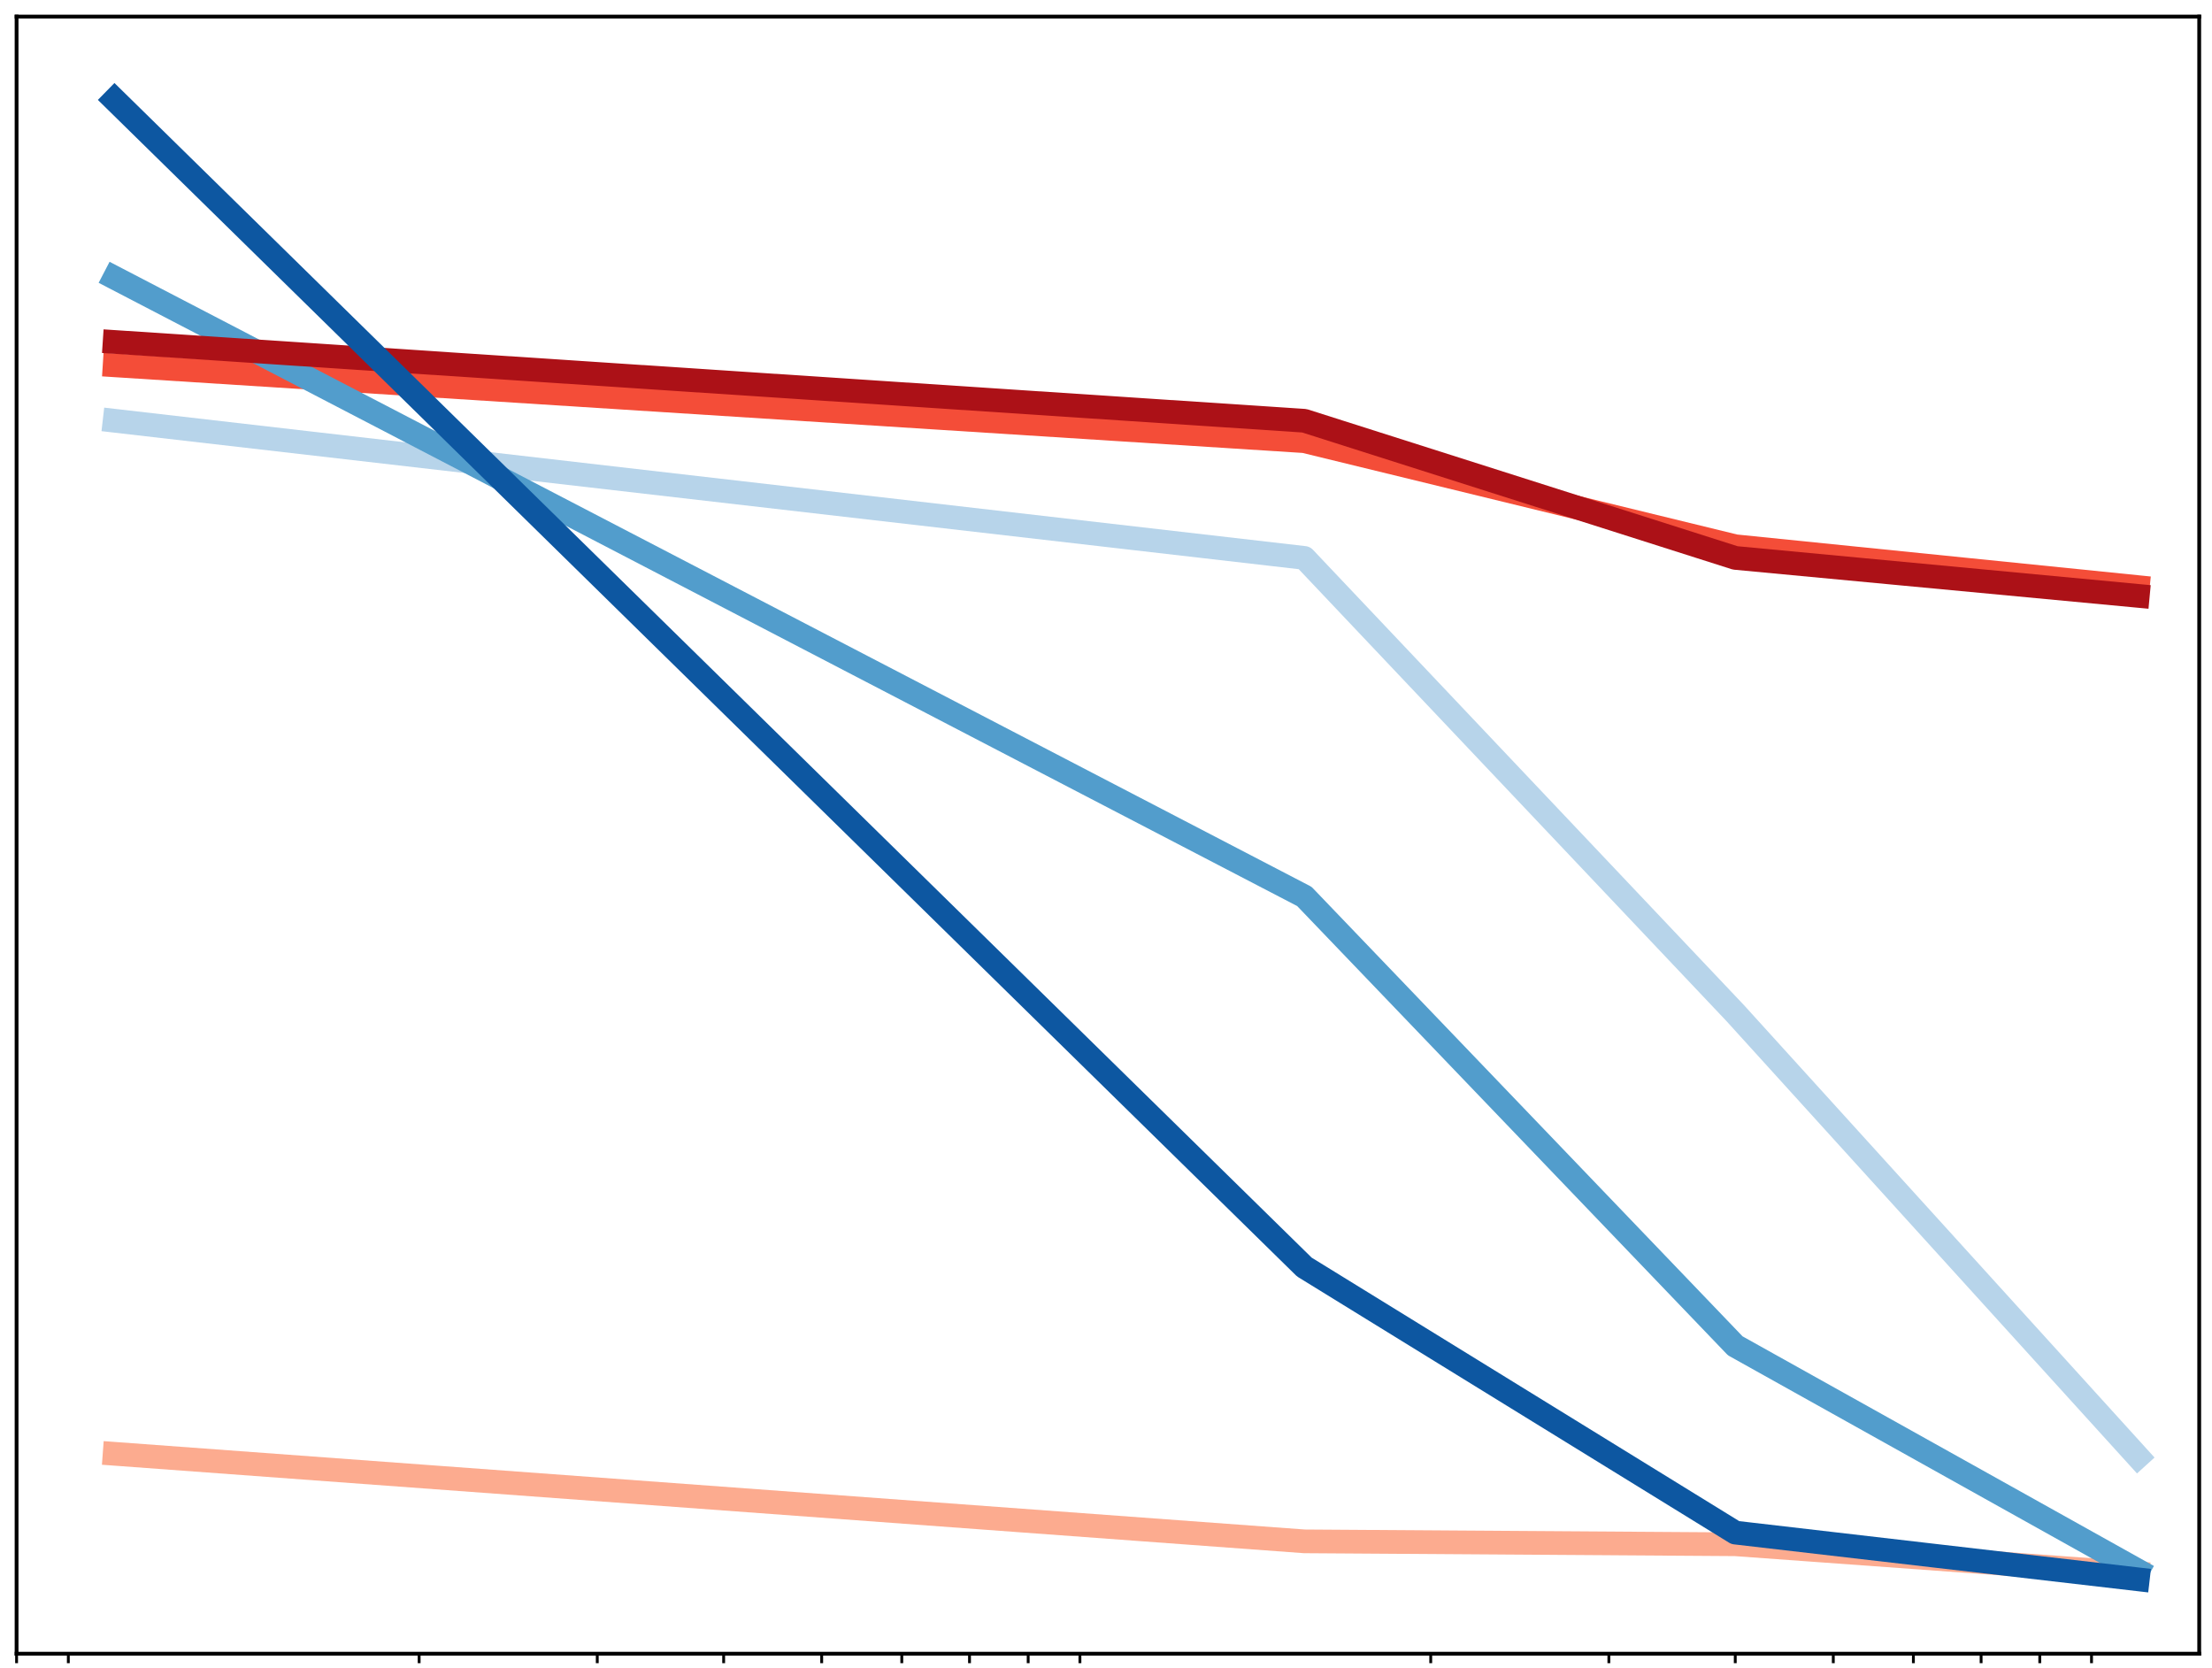
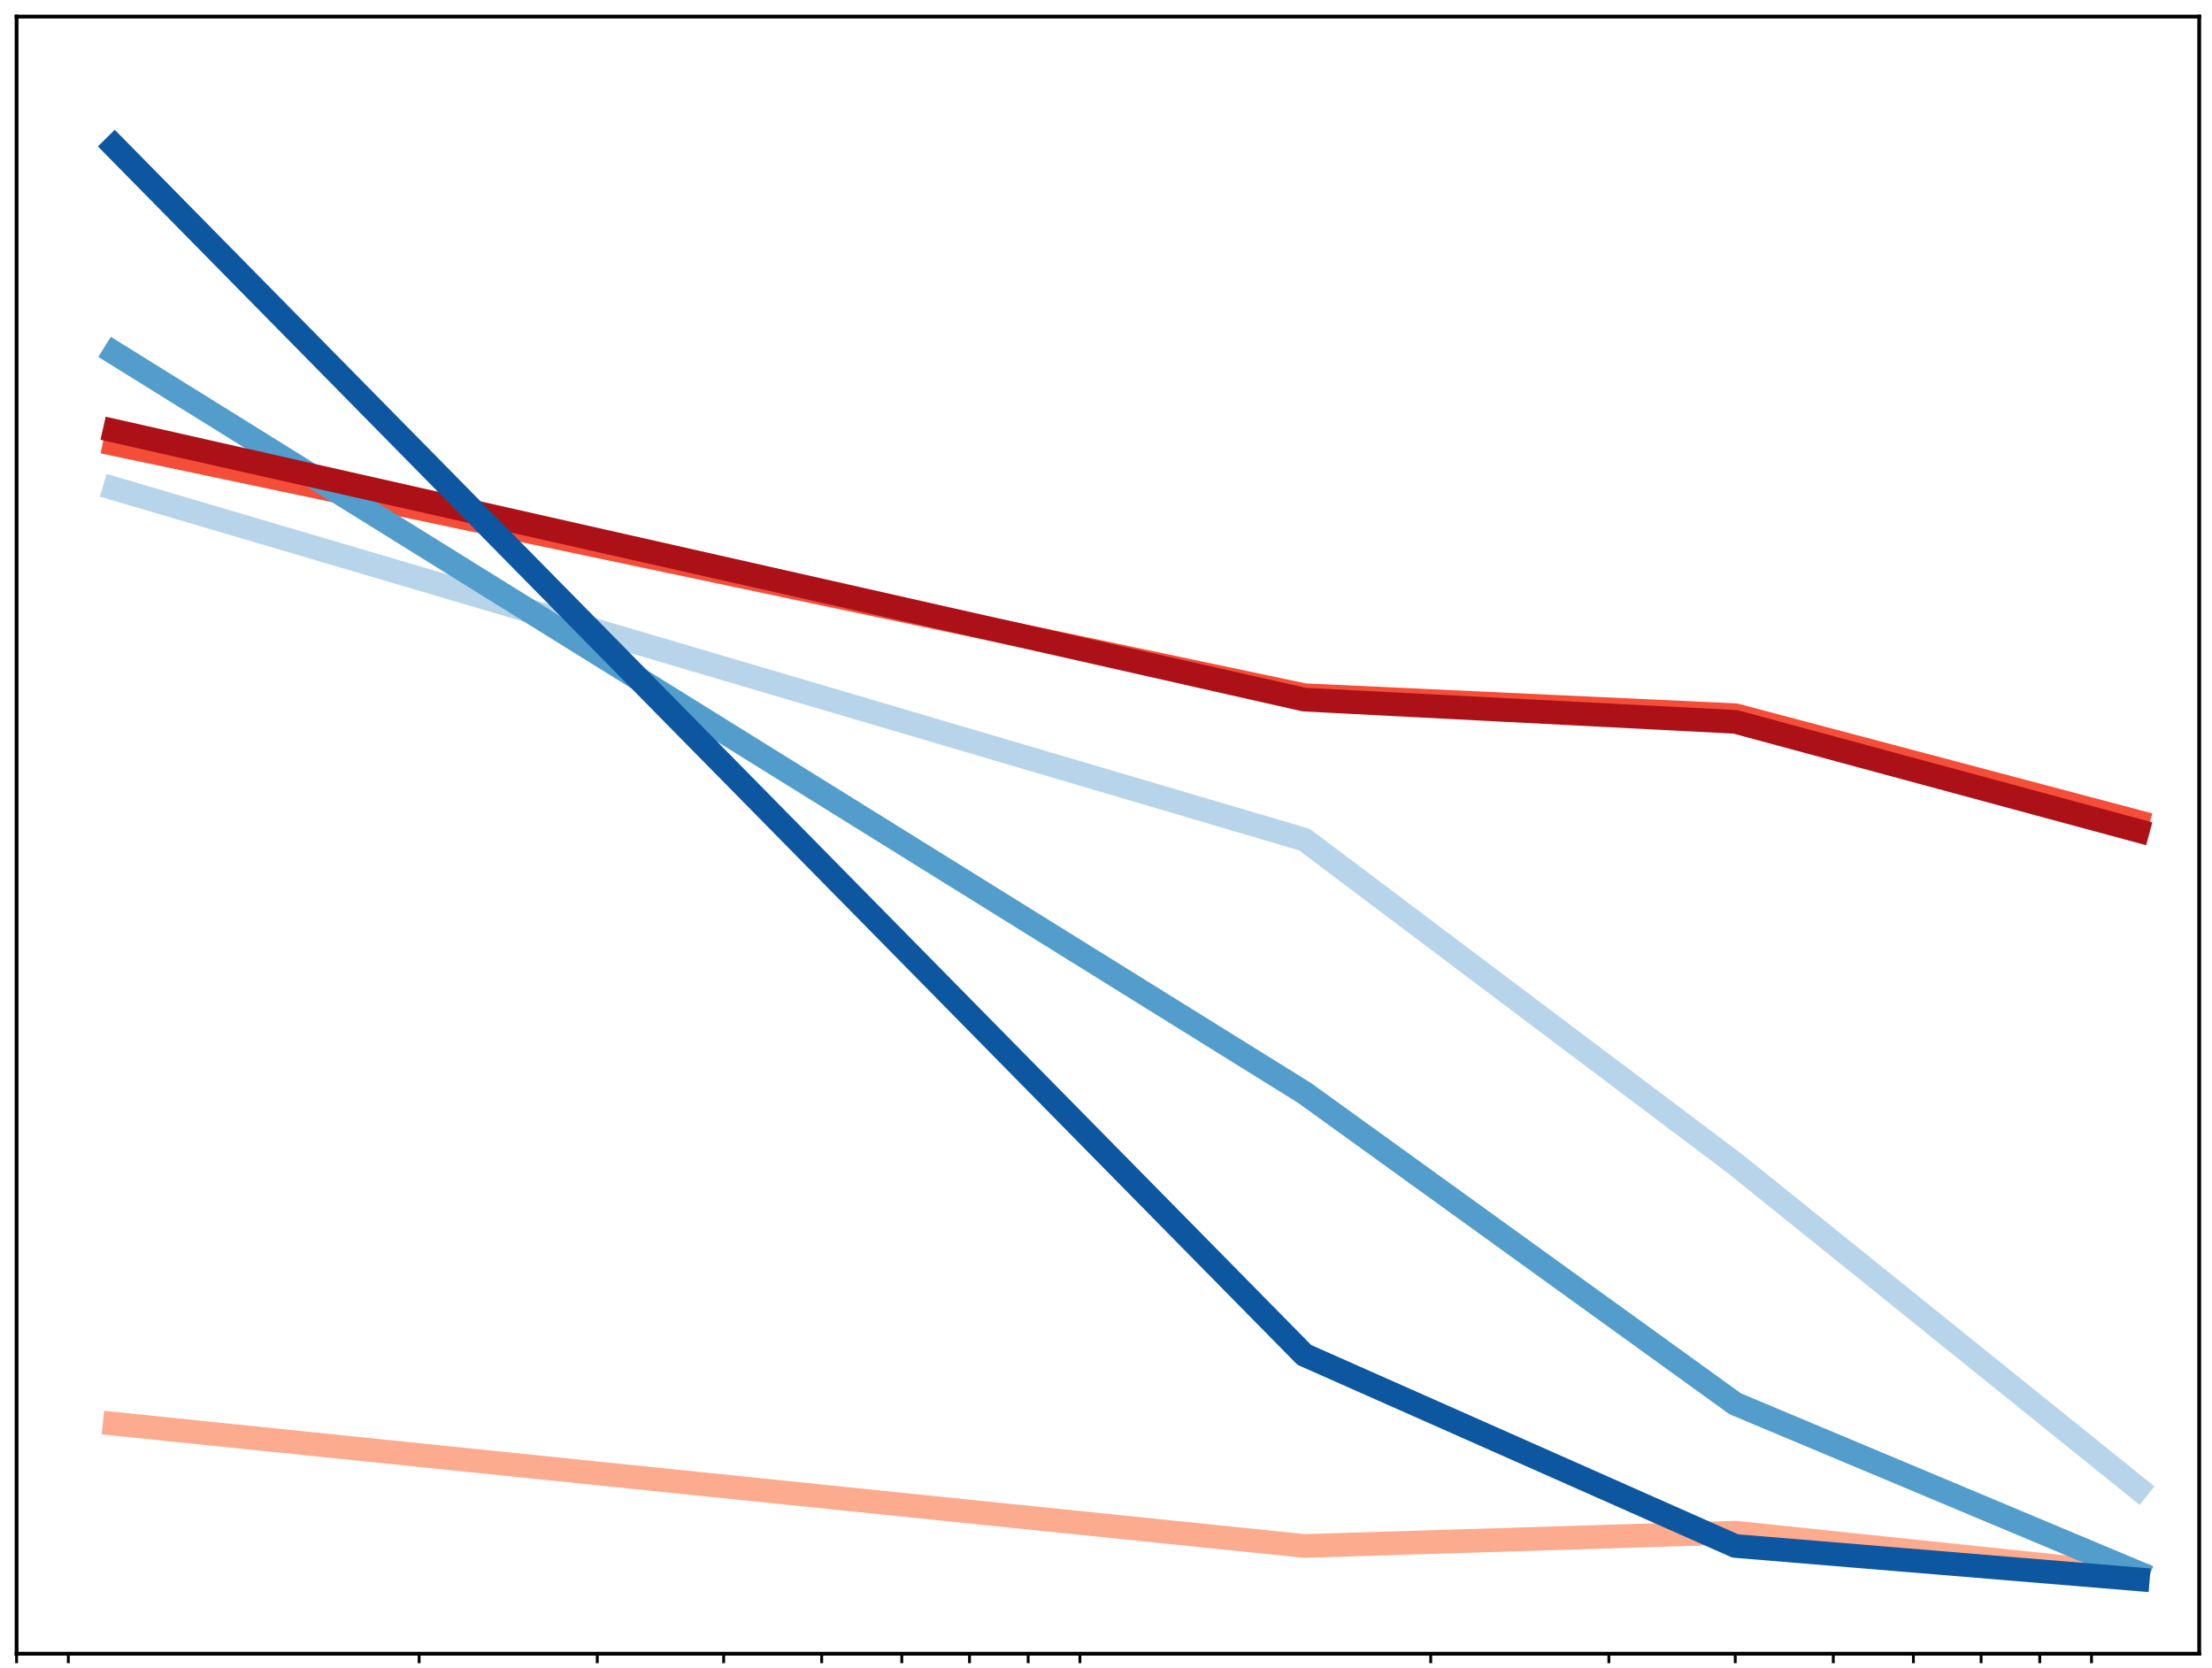
<svg xmlns="http://www.w3.org/2000/svg" xmlns:xlink="http://www.w3.org/1999/xlink" height="352pt" version="1.1" viewBox="0 0 467 352" width="467pt">
  <defs>
    <style type="text/css">
*{stroke-linecap:butt;stroke-linejoin:round;}
  </style>
  </defs>
  <g id="figure_1">
    <g id="patch_1">
      <path d="M 0 352.6  L 467.8 352.6  L 467.8 0  L 0 0  z " style="fill:#ffffff;" />
    </g>
    <g id="axes_1">
      <g id="patch_2">
        <path d="M 3.5 349.1  L 464.3 349.1  L 464.3 3.5  L 3.5 3.5  z " style="fill:#ffffff;" />
      </g>
      <g id="matplotlib.axis_1">
        <g id="xtick_1">
          <g id="line2d_1">
            <defs>
-               <path d="M 0 0  L 0 2  " id="m77ad85ed74" style="stroke:#000000;stroke-width:0.6;" />
+               <path d="M 0 0  L 0 2  " id="mf1d8c5506d" style="stroke:#000000;stroke-width:0.6;" />
            </defs>
            <g>
-               <use style="stroke:#000000;stroke-width:0.6;" x="3.5" xlink:href="#m77ad85ed74" y="349.1" />
+               <use style="stroke:#000000;stroke-width:0.6;" x="3.5" xlink:href="#mf1d8c5506d" y="349.1" />
            </g>
          </g>
        </g>
        <g id="xtick_2">
          <g id="line2d_2">
            <g>
-               <use style="stroke:#000000;stroke-width:0.6;" x="14.425" xlink:href="#m77ad85ed74" y="349.1" />
+               <use style="stroke:#000000;stroke-width:0.6;" x="14.425" xlink:href="#mf1d8c5506d" y="349.1" />
            </g>
          </g>
        </g>
        <g id="xtick_3">
          <g id="line2d_3">
            <g>
-               <use style="stroke:#000000;stroke-width:0.6;" x="88.488" xlink:href="#m77ad85ed74" y="349.1" />
+               <use style="stroke:#000000;stroke-width:0.6;" x="88.488" xlink:href="#mf1d8c5506d" y="349.1" />
            </g>
          </g>
        </g>
        <g id="xtick_4">
          <g id="line2d_4">
            <g>
-               <use style="stroke:#000000;stroke-width:0.6;" x="126.096" xlink:href="#m77ad85ed74" y="349.1" />
+               <use style="stroke:#000000;stroke-width:0.6;" x="126.096" xlink:href="#mf1d8c5506d" y="349.1" />
            </g>
          </g>
        </g>
        <g id="xtick_5">
          <g id="line2d_5">
            <g>
-               <use style="stroke:#000000;stroke-width:0.6;" x="152.779" xlink:href="#m77ad85ed74" y="349.1" />
+               <use style="stroke:#000000;stroke-width:0.6;" x="152.779" xlink:href="#mf1d8c5506d" y="349.1" />
            </g>
          </g>
        </g>
        <g id="xtick_6">
          <g id="line2d_6">
            <g>
-               <use style="stroke:#000000;stroke-width:0.6;" x="173.476" xlink:href="#m77ad85ed74" y="349.1" />
+               <use style="stroke:#000000;stroke-width:0.6;" x="173.476" xlink:href="#mf1d8c5506d" y="349.1" />
            </g>
          </g>
        </g>
        <g id="xtick_7">
          <g id="line2d_7">
            <g>
-               <use style="stroke:#000000;stroke-width:0.6;" x="190.387" xlink:href="#m77ad85ed74" y="349.1" />
+               <use style="stroke:#000000;stroke-width:0.6;" x="190.387" xlink:href="#mf1d8c5506d" y="349.1" />
            </g>
          </g>
        </g>
        <g id="xtick_8">
          <g id="line2d_8">
            <g>
-               <use style="stroke:#000000;stroke-width:0.6;" x="204.685" xlink:href="#m77ad85ed74" y="349.1" />
+               <use style="stroke:#000000;stroke-width:0.6;" x="204.685" xlink:href="#mf1d8c5506d" y="349.1" />
            </g>
          </g>
        </g>
        <g id="xtick_9">
          <g id="line2d_9">
            <g>
-               <use style="stroke:#000000;stroke-width:0.6;" x="217.07" xlink:href="#m77ad85ed74" y="349.1" />
+               <use style="stroke:#000000;stroke-width:0.6;" x="217.07" xlink:href="#mf1d8c5506d" y="349.1" />
            </g>
          </g>
        </g>
        <g id="xtick_10">
          <g id="line2d_10">
            <g>
-               <use style="stroke:#000000;stroke-width:0.6;" x="227.994" xlink:href="#m77ad85ed74" y="349.1" />
+               <use style="stroke:#000000;stroke-width:0.6;" x="227.994" xlink:href="#mf1d8c5506d" y="349.1" />
            </g>
          </g>
        </g>
        <g id="xtick_11">
          <g id="line2d_11">
            <g>
-               <use style="stroke:#000000;stroke-width:0.6;" x="302.058" xlink:href="#m77ad85ed74" y="349.1" />
+               <use style="stroke:#000000;stroke-width:0.6;" x="302.058" xlink:href="#mf1d8c5506d" y="349.1" />
            </g>
          </g>
        </g>
        <g id="xtick_12">
          <g id="line2d_12">
            <g>
-               <use style="stroke:#000000;stroke-width:0.6;" x="339.666" xlink:href="#m77ad85ed74" y="349.1" />
+               <use style="stroke:#000000;stroke-width:0.6;" x="339.666" xlink:href="#mf1d8c5506d" y="349.1" />
            </g>
          </g>
        </g>
        <g id="xtick_13">
          <g id="line2d_13">
            <g>
-               <use style="stroke:#000000;stroke-width:0.6;" x="366.349" xlink:href="#m77ad85ed74" y="349.1" />
+               <use style="stroke:#000000;stroke-width:0.6;" x="366.349" xlink:href="#mf1d8c5506d" y="349.1" />
            </g>
          </g>
        </g>
        <g id="xtick_14">
          <g id="line2d_14">
            <g>
-               <use style="stroke:#000000;stroke-width:0.6;" x="387.046" xlink:href="#m77ad85ed74" y="349.1" />
+               <use style="stroke:#000000;stroke-width:0.6;" x="387.046" xlink:href="#mf1d8c5506d" y="349.1" />
            </g>
          </g>
        </g>
        <g id="xtick_15">
          <g id="line2d_15">
            <g>
-               <use style="stroke:#000000;stroke-width:0.6;" x="403.957" xlink:href="#m77ad85ed74" y="349.1" />
+               <use style="stroke:#000000;stroke-width:0.6;" x="403.957" xlink:href="#mf1d8c5506d" y="349.1" />
            </g>
          </g>
        </g>
        <g id="xtick_16">
          <g id="line2d_16">
            <g>
-               <use style="stroke:#000000;stroke-width:0.6;" x="418.254" xlink:href="#m77ad85ed74" y="349.1" />
+               <use style="stroke:#000000;stroke-width:0.6;" x="418.254" xlink:href="#mf1d8c5506d" y="349.1" />
            </g>
          </g>
        </g>
        <g id="xtick_17">
          <g id="line2d_17">
            <g>
-               <use style="stroke:#000000;stroke-width:0.6;" x="430.64" xlink:href="#m77ad85ed74" y="349.1" />
+               <use style="stroke:#000000;stroke-width:0.6;" x="430.64" xlink:href="#mf1d8c5506d" y="349.1" />
            </g>
          </g>
        </g>
        <g id="xtick_18">
          <g id="line2d_18">
            <g>
-               <use style="stroke:#000000;stroke-width:0.6;" x="441.564" xlink:href="#m77ad85ed74" y="349.1" />
+               <use style="stroke:#000000;stroke-width:0.6;" x="441.564" xlink:href="#mf1d8c5506d" y="349.1" />
            </g>
          </g>
        </g>
      </g>
      <g id="matplotlib.axis_2" />
      <g id="line2d_19">
-         <path clip-path="url(#pddc53f6e47)" d="M 24.197 306.901  L 275.375 325.382  L 366.349 325.998  L 451.337 332.159  " style="fill:none;stroke:#fcab8f;stroke-linecap:square;stroke-width:5;" />
+         <path clip-path="url(#p923b86b452)" d="M 24.197 300.566  L 275.375 326.357  L 366.349 323.543  L 451.337 332.453  " style="fill:none;stroke:#fcab8f;stroke-linecap:square;stroke-width:5;" />
      </g>
      <g id="line2d_20">
-         <path clip-path="url(#pddc53f6e47)" d="M 24.197 88.822  L 275.375 117.776  L 366.349 213.879  L 451.337 307.517  " style="fill:none;stroke:#b7d4ea;stroke-linecap:square;stroke-width:5;" />
+         <path clip-path="url(#p923b86b452)" d="M 24.197 103.147  L 275.375 177.238  L 366.349 245.701  L 451.337 314.165  " style="fill:none;stroke:#b7d4ea;stroke-linecap:square;stroke-width:5;" />
      </g>
      <g id="line2d_21">
-         <path clip-path="url(#pddc53f6e47)" d="M 24.197 77.117  L 275.375 93.134  L 366.349 115.312  L 451.337 123.936  " style="fill:none;stroke:#f44d38;stroke-linecap:square;stroke-width:5;" />
+         <path clip-path="url(#p923b86b452)" d="M 24.197 93.769  L 275.375 146.758  L 366.349 150.978  L 451.337 173.486  " style="fill:none;stroke:#f44d38;stroke-linecap:square;stroke-width:5;" />
      </g>
      <g id="line2d_22">
-         <path clip-path="url(#pddc53f6e47)" d="M 24.197 58.636  L 275.375 189.237  L 366.349 284.107  L 451.337 331.543  " style="fill:none;stroke:#529dcc;stroke-linecap:square;stroke-width:5;" />
+         <path clip-path="url(#p923b86b452)" d="M 24.197 74.543  L 275.375 230.696  L 366.349 296.346  L 451.337 331.984  " style="fill:none;stroke:#529dcc;stroke-linecap:square;stroke-width:5;" />
      </g>
      <g id="line2d_23">
-         <path clip-path="url(#pddc53f6e47)" d="M 24.197 72.189  L 275.375 88.822  L 366.349 117.776  L 451.337 125.784  " style="fill:none;stroke:#ac1117;stroke-linecap:square;stroke-width:5;" />
+         <path clip-path="url(#p923b86b452)" d="M 24.197 90.955  L 275.375 147.695  L 366.349 152.385  L 451.337 175.362  " style="fill:none;stroke:#ac1117;stroke-linecap:square;stroke-width:5;" />
      </g>
      <g id="line2d_24">
-         <path clip-path="url(#pddc53f6e47)" d="M 24.197 21.057  L 275.375 267.474  L 366.349 323.534  L 451.337 333.391  " style="fill:none;stroke:#0d57a1;stroke-linecap:square;stroke-width:5;" />
+         <path clip-path="url(#p923b86b452)" d="M 24.197 30.932  L 275.375 286.029  L 366.349 326.357  L 451.337 333.391  " style="fill:none;stroke:#0d57a1;stroke-linecap:square;stroke-width:5;" />
      </g>
      <g id="patch_3">
        <path d="M 3.5 349.1  L 3.5 3.5  " style="fill:none;stroke:#000000;stroke-linecap:square;stroke-linejoin:miter;stroke-width:0.8;" />
      </g>
      <g id="patch_4">
        <path d="M 464.3 349.1  L 464.3 3.5  " style="fill:none;stroke:#000000;stroke-linecap:square;stroke-linejoin:miter;stroke-width:0.8;" />
      </g>
      <g id="patch_5">
        <path d="M 3.5 349.1  L 464.3 349.1  " style="fill:none;stroke:#000000;stroke-linecap:square;stroke-linejoin:miter;stroke-width:0.8;" />
      </g>
      <g id="patch_6">
        <path d="M 3.5 3.5  L 464.3 3.5  " style="fill:none;stroke:#000000;stroke-linecap:square;stroke-linejoin:miter;stroke-width:0.8;" />
      </g>
    </g>
  </g>
  <defs>
-     <clipPath id="pddc53f6e47">
+     <clipPath id="p923b86b452">
      <rect height="345.6" width="460.8" x="3.5" y="3.5" />
    </clipPath>
  </defs>
</svg>
